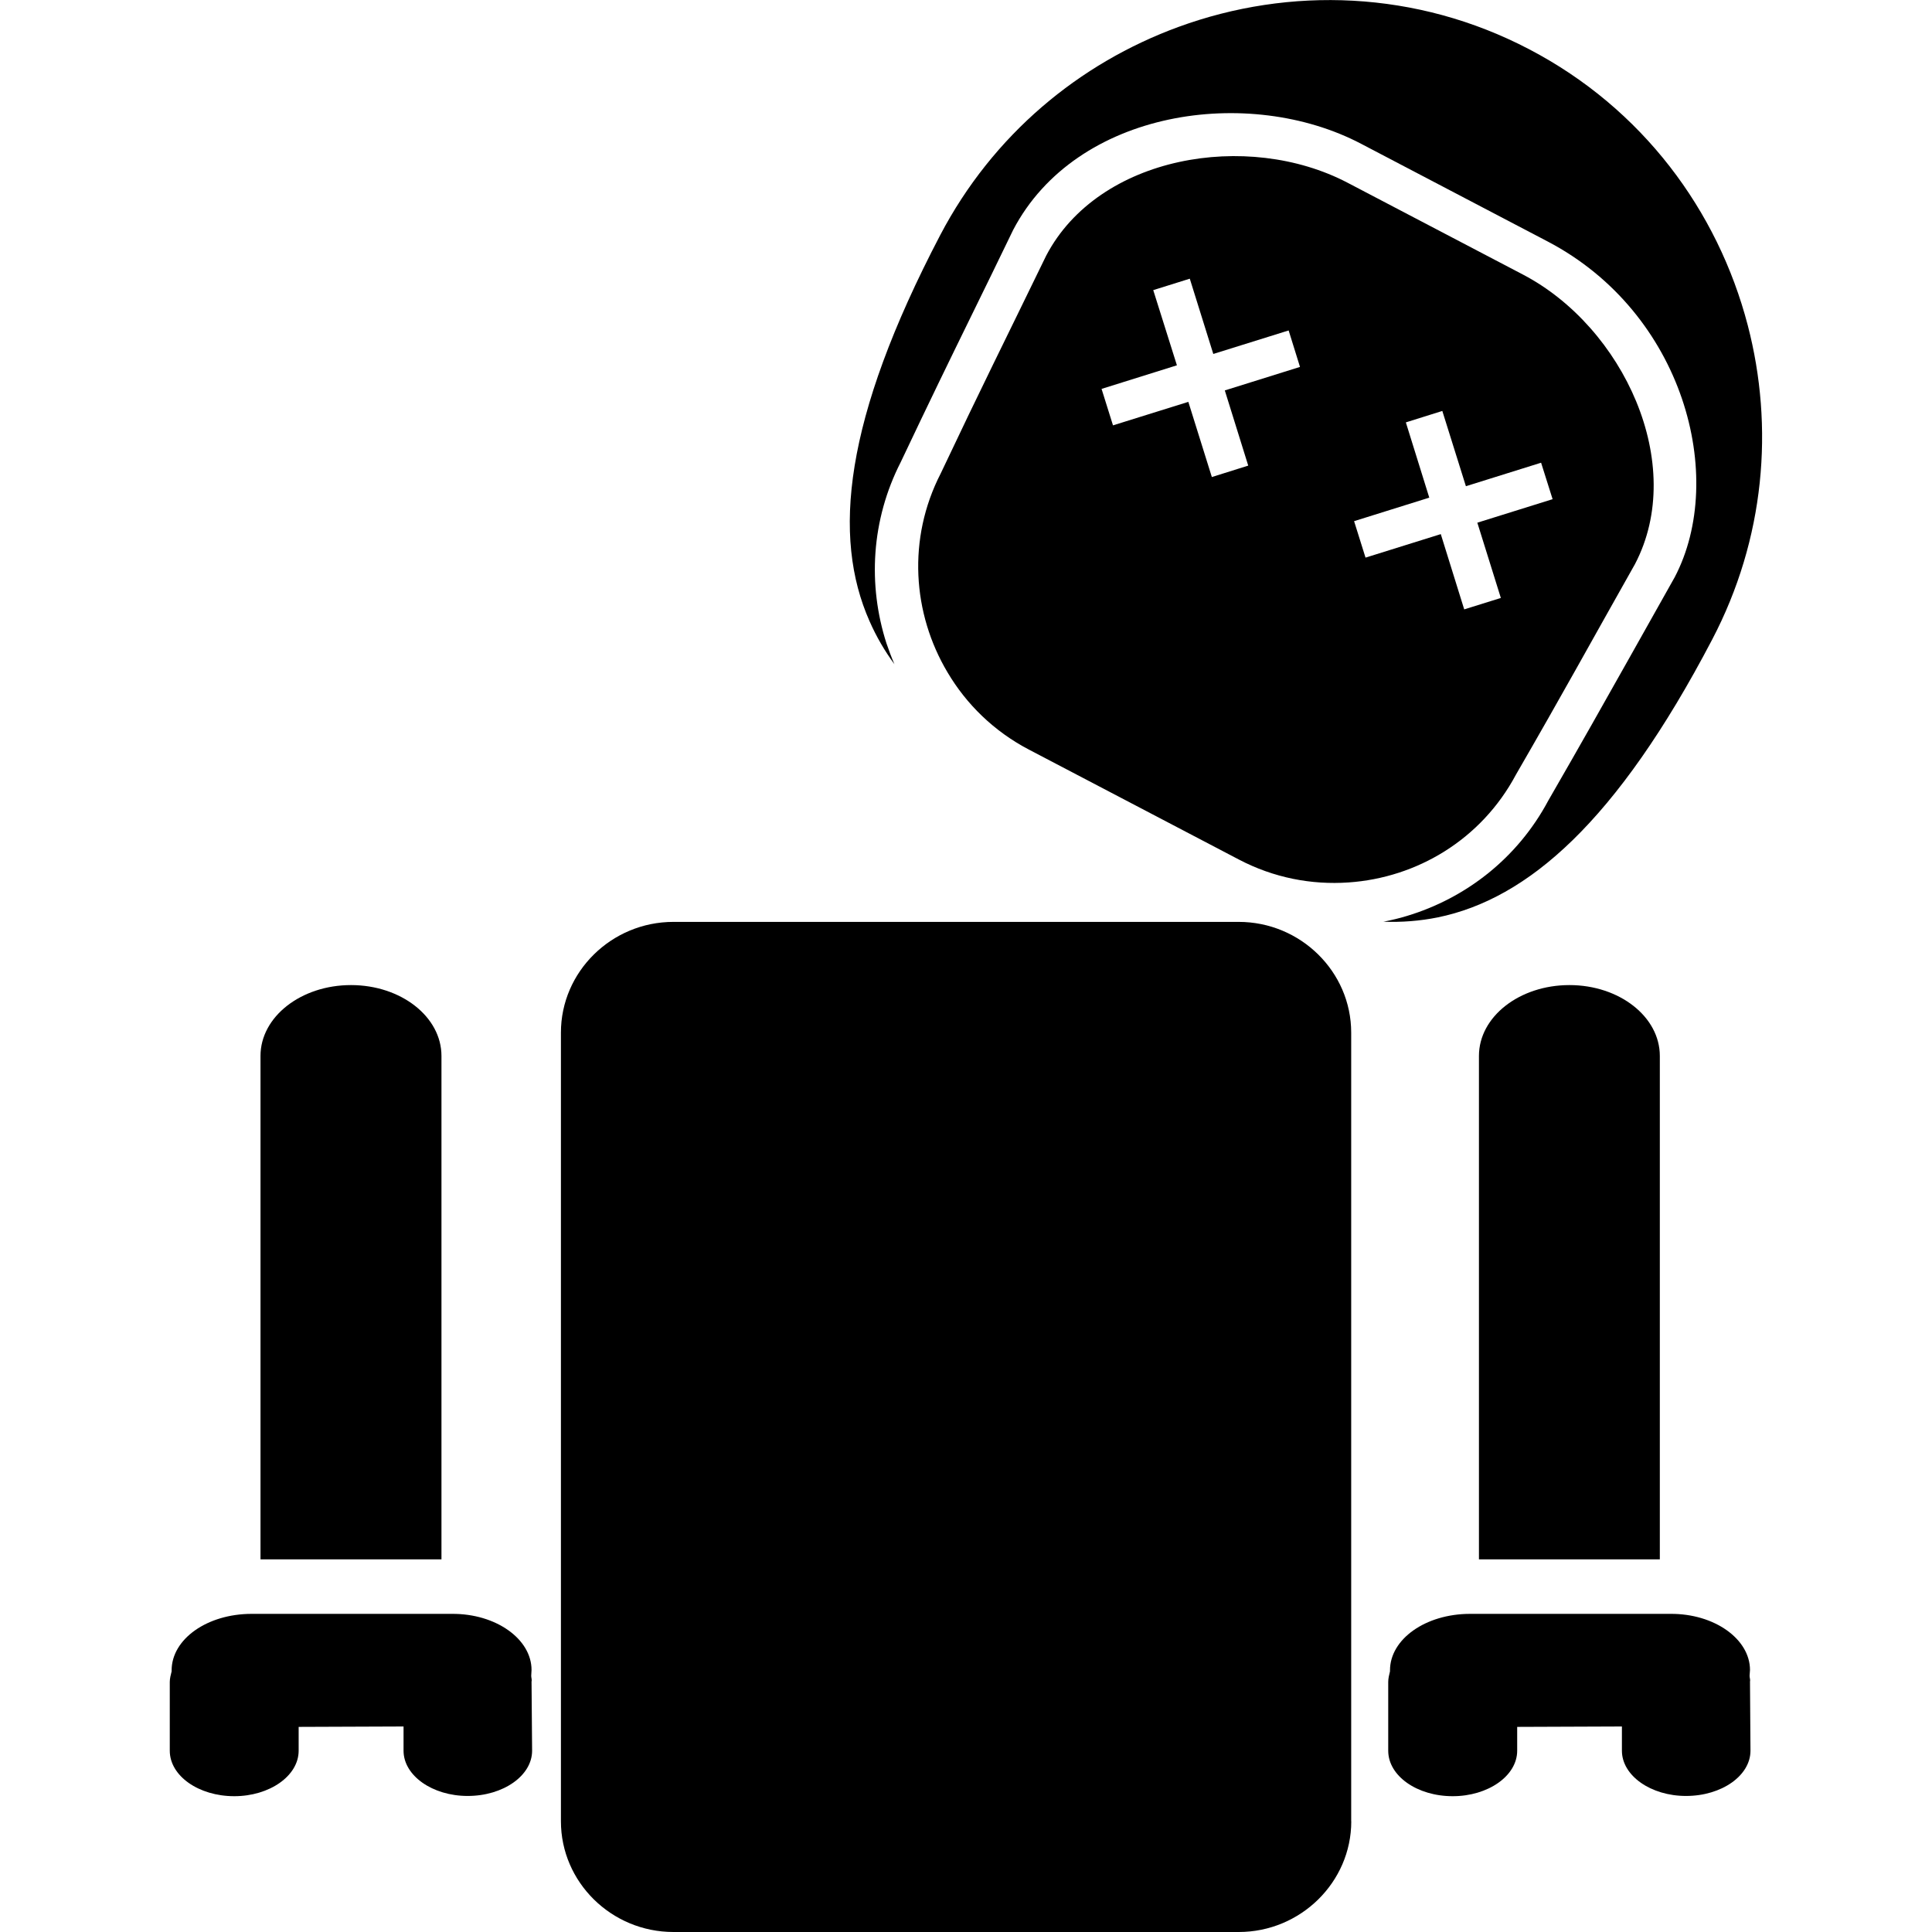
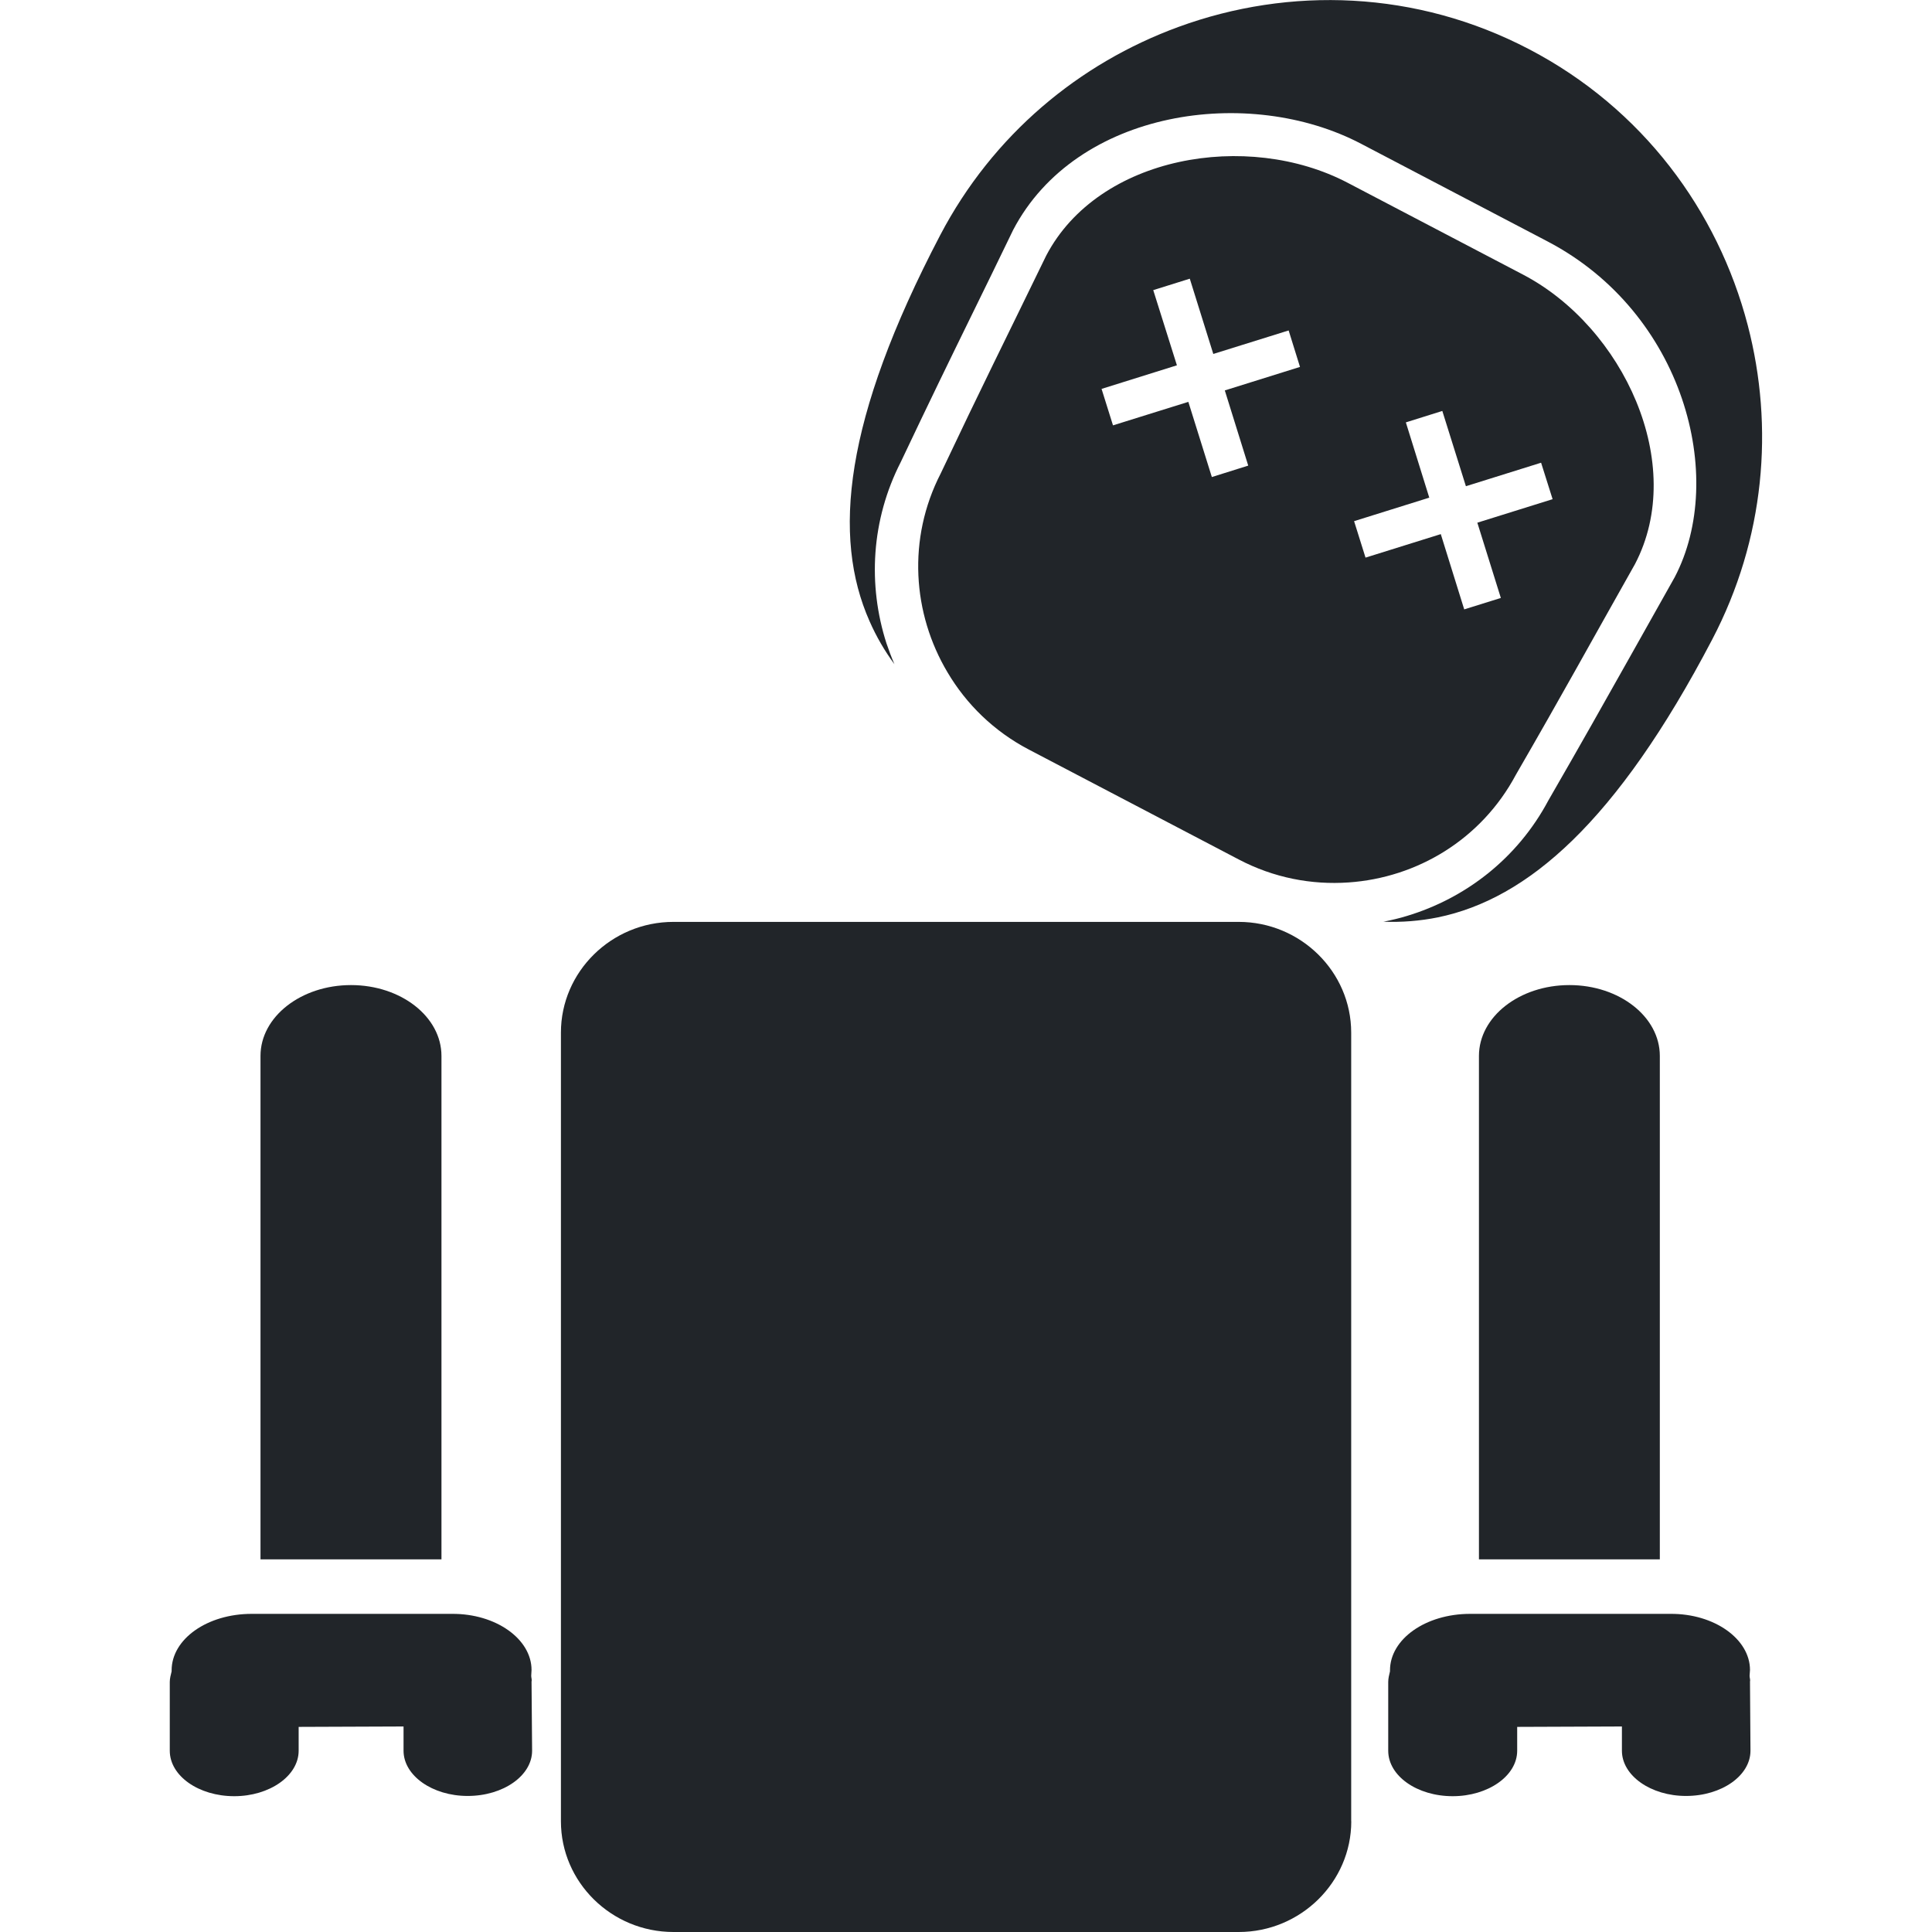
- <svg xmlns="http://www.w3.org/2000/svg" version="1.1" id="Layer_1" x="0px" y="0px" width="24px" height="24px" viewBox="0 0 24 24" enable-background="new 0 0 24 24" xml:space="preserve">
+ <svg xmlns="http://www.w3.org/2000/svg" version="1.1" id="Layer_1" x="0px" y="0px" width="24px" height="24px" viewBox="0 0 24 24" fill="#212529" enable-background="new 0 0 24 24" xml:space="preserve">
  <g>
    <path d="M16.786,22.625c0,0.756-0.63,1.375-1.398,1.375H8.366c-0.771,0-1.398-0.619-1.398-1.375v-9.798   c0-0.756,0.628-1.375,1.398-1.375h7.021c0.769,0,1.398,0.619,1.398,1.375V22.625z" />
    <g>
      <path d="M5.484,19.371v-6.254c0-0.486-0.502-0.88-1.124-0.88c-0.621,0-1.124,0.394-1.124,0.88v6.254H5.484z" />
      <path d="M5.614,20.048c0.547-0.004,0.989,0.313,0.989,0.697c0,0.025-0.004,0.049-0.004,0.073c0,0.024,0.011,0.048,0.004,0.073    l0.007,0.857c0,0.309-0.357,0.562-0.801,0.562c-0.438,0-0.796-0.253-0.796-0.562v-0.301l-1.303,0.005v0.296    c0,0.313-0.362,0.565-0.8,0.565c-0.442,0-0.801-0.252-0.801-0.565v-0.854c0-0.043,0.012-0.088,0.023-0.132    c0-0.004,0-0.008,0-0.012c0-0.389,0.442-0.702,0.994-0.702H5.614z" />
    </g>
    <g>
      <path d="M20.619,19.371v-6.254c0-0.486-0.502-0.88-1.123-0.88c-0.622,0-1.124,0.394-1.124,0.88v6.254H20.619z" />
      <path d="M20.751,20.048c0.546-0.004,0.988,0.313,0.988,0.697c0,0.025-0.005,0.049-0.005,0.073c0,0.024,0.011,0.048,0.005,0.073    l0.006,0.857c0,0.309-0.357,0.562-0.801,0.562c-0.438,0-0.796-0.253-0.796-0.562v-0.301l-1.301,0.005v0.296    c0,0.313-0.362,0.565-0.801,0.565c-0.443,0-0.801-0.252-0.801-0.565v-0.854c0-0.043,0.011-0.088,0.022-0.132    c0-0.004,0-0.008,0-0.012c0-0.389,0.443-0.702,0.995-0.702H20.751z" />
    </g>
    <path d="M18.831,9.624c0.603-1.043,0.892-1.576,1.479-2.616c0.651-1.243-0.145-2.944-1.389-3.596L16.74,2.27   c-1.243-0.651-3.094-0.337-3.744,0.906c-0.522,1.075-0.795,1.616-1.31,2.705c-0.417,0.811-0.351,1.741,0.085,2.472   c0.233,0.394,0.575,0.731,1.011,0.959l2.605,1.364c0.435,0.229,0.907,0.318,1.365,0.286C17.601,10.904,18.401,10.43,18.831,9.624z    M15.506,5.784l-0.452,0.142l-0.292-0.934l-0.936,0.292l-0.142-0.453l0.936-0.293l-0.294-0.934l0.454-0.142l0.292,0.935   l0.936-0.292l0.141,0.453L15.215,4.85L15.506,5.784z M18.644,7.428L18.189,7.57l-0.291-0.935l-0.935,0.292l-0.142-0.453   l0.934-0.292l-0.291-0.935l0.453-0.142L18.21,6.04l0.934-0.292l0.143,0.453l-0.935,0.292L18.644,7.428z" />
    <path d="M21.711,4.04c-0.372-1.425-1.309-2.693-2.713-3.427c-1.401-0.734-2.979-0.784-4.36-0.278   c-1.229,0.45-2.304,1.336-2.96,2.589c-1.197,2.289-1.341,3.744-0.876,4.793c0.084,0.191,0.187,0.368,0.309,0.534   c-0.037-0.085-0.069-0.172-0.099-0.259c-0.233-0.725-0.191-1.532,0.178-2.253c0.358-0.756,0.604-1.26,0.89-1.844   c0.151-0.307,0.311-0.636,0.506-1.039c0.784-1.497,2.929-1.801,4.322-1.07L19.226,3c1.691,0.886,2.229,2.928,1.578,4.17   c-0.216,0.383-0.394,0.702-0.562,1c-0.318,0.565-0.593,1.055-1.008,1.774c-0.383,0.719-1.027,1.214-1.756,1.434   c-0.096,0.03-0.194,0.052-0.292,0.072c0.226,0.008,0.452-0.009,0.675-0.054c1.113-0.229,2.219-1.18,3.407-3.449   C21.925,6.694,22.041,5.306,21.711,4.04z" />
  </g>
</svg>
